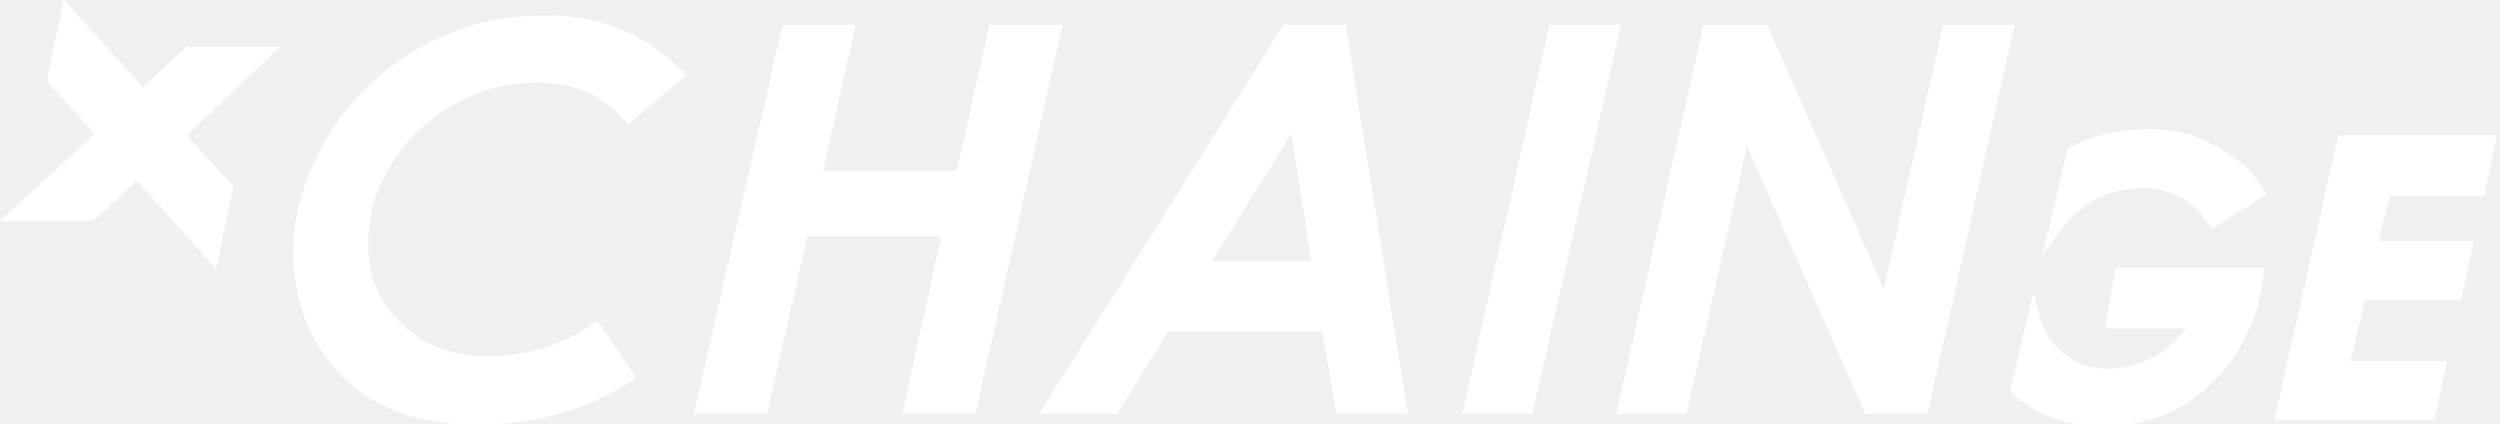
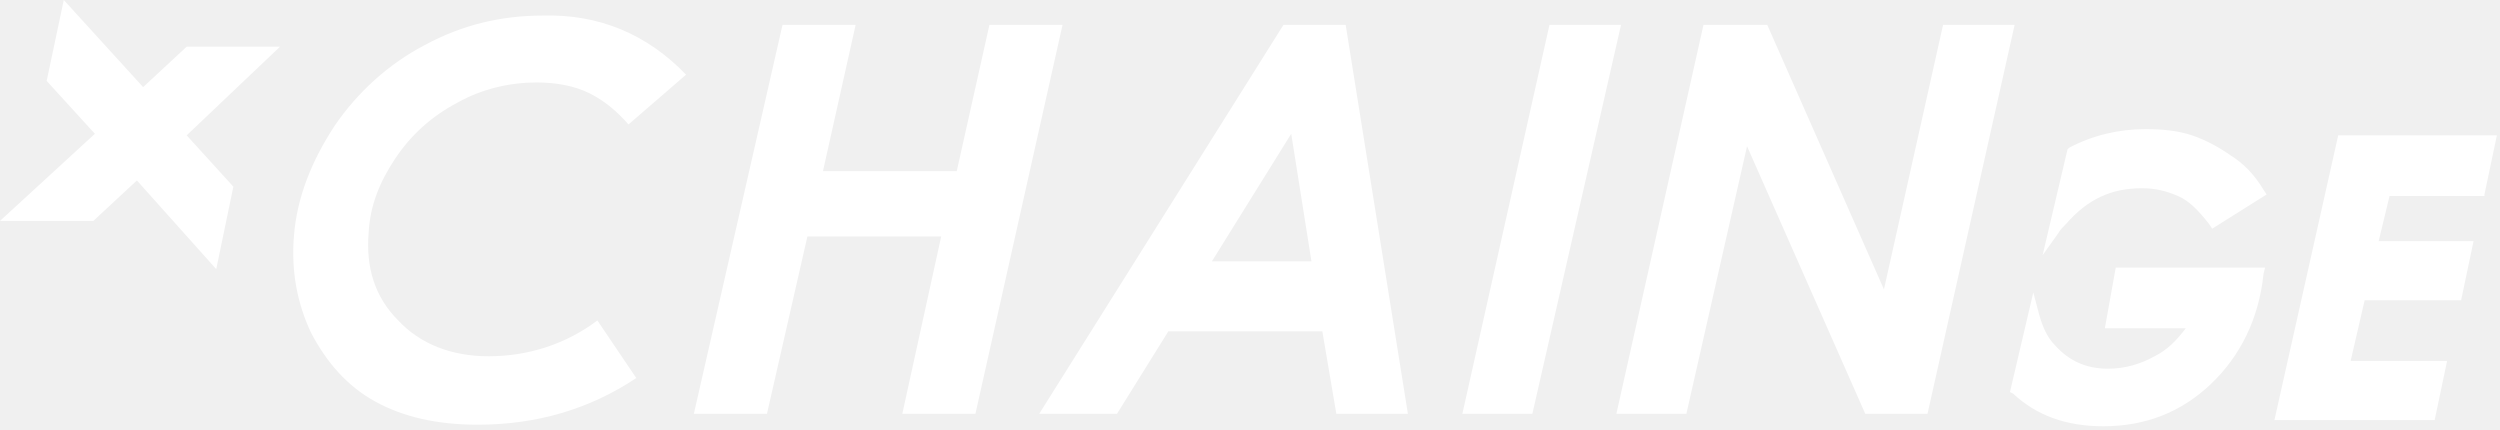
- <svg xmlns="http://www.w3.org/2000/svg" version="1.1" id="Layer_1" x="0px" y="0px" viewBox="0 0 160.7 27.2" style="enable-background:new 0 0 160.7 27.2;" xml:space="preserve">
+ <svg xmlns="http://www.w3.org/2000/svg" version="1.1" id="Layer_1" x="0px" y="0px" viewBox="0 0 160.7 27.6" style="enable-background:new 0 0 160.7 27.6;" xml:space="preserve">
  <style type="text/css">
	.st0{fill:#FFFFFF;}
</style>
  <path class="st0" d="M44.1,4.8L40.4,8c-0.7-0.8-1.5-1.5-2.5-2s-2.2-0.7-3.4-0.7c-1.7,0-3.5,0.4-5.1,1.3c-1.7,0.9-3,2.1-4,3.6  s-1.6,3-1.7,4.7c-0.2,2.3,0.4,4.2,1.9,5.7c1.4,1.5,3.4,2.3,5.8,2.3c2.6,0,5-0.8,7-2.3l2.5,3.7c-3,2-6.4,3-10.2,3  c-2.6,0-4.8-0.5-6.6-1.5S21,23.3,20,21.4c-0.9-1.9-1.3-4-1.1-6.3c0.2-2.4,1.1-4.7,2.6-7c1.5-2.2,3.5-4,5.8-5.2  C29.7,1.6,32.2,1,34.9,1C38.5,0.9,41.6,2.2,44.1,4.8z M50.3,1.6H55L52.9,11h8.6l2.1-9.4h4.7l-5.6,25H58l2.5-11.4h-8.6l-2.6,11.4  h-4.7L50.3,1.6z M82.5,1.6h4l4,25h-4.6L85,21.3h-9.9l-3.3,5.3h-5L82.5,1.6z M84.3,16.8L83,8.6l-5.1,8.2H84.3z M99.6,1.6h4.6l-5.7,25  H94L99.6,1.6z M109.5,1.6h4.1l7.5,17l3.8-17h4.6l-5.6,25h-4l-7.6-17.2l-3.9,17.2h-4.5L109.5,1.6z M159.7,12.5l0.8-3.8h-10.2  L146.2,27h10.3l0.8-3.8h-6.2l0.9-3.9h6.2l0.8-3.8h-6.1l0.7-2.9h6.1V12.5z M135.3,21.1h5.2c-0.6,0.8-1.2,1.4-2,1.8  c-0.9,0.5-1.9,0.8-3,0.8c-1.4,0-2.5-0.5-3.4-1.5c-0.5-0.5-0.8-1.2-1-1.9l-0.4-1.5l-1.5,6.4l0.2,0.1c1.5,1.4,3.4,2.1,5.8,2.1  c2.7,0,5-0.9,6.9-2.7s3.1-4.2,3.4-7.1l0.1-0.4H136L135.3,21.1z M143.4,10c-0.7-0.5-1.6-1-2.5-1.3s-1.9-0.4-3-0.4  c-1.7,0-3.4,0.4-4.9,1.2l-0.1,0.1l-1.6,6.8l1-1.4c0.1-0.2,0.3-0.4,0.5-0.6c1.4-1.6,2.9-2.3,4.9-2.3c0.9,0,1.6,0.2,2.3,0.5  s1.3,0.9,2,1.8l0.2,0.3l3.5-2.2l-0.2-0.3C144.9,11.2,144.2,10.5,143.4,10z M12,8.7l3,3.3l-1.1,5.3l-5.1-5.7L6,14.2H0l6.1-5.6L3,5.2  L4.1,0l0,0l5.1,5.6L12,3h6L12,8.7z" />
</svg>
